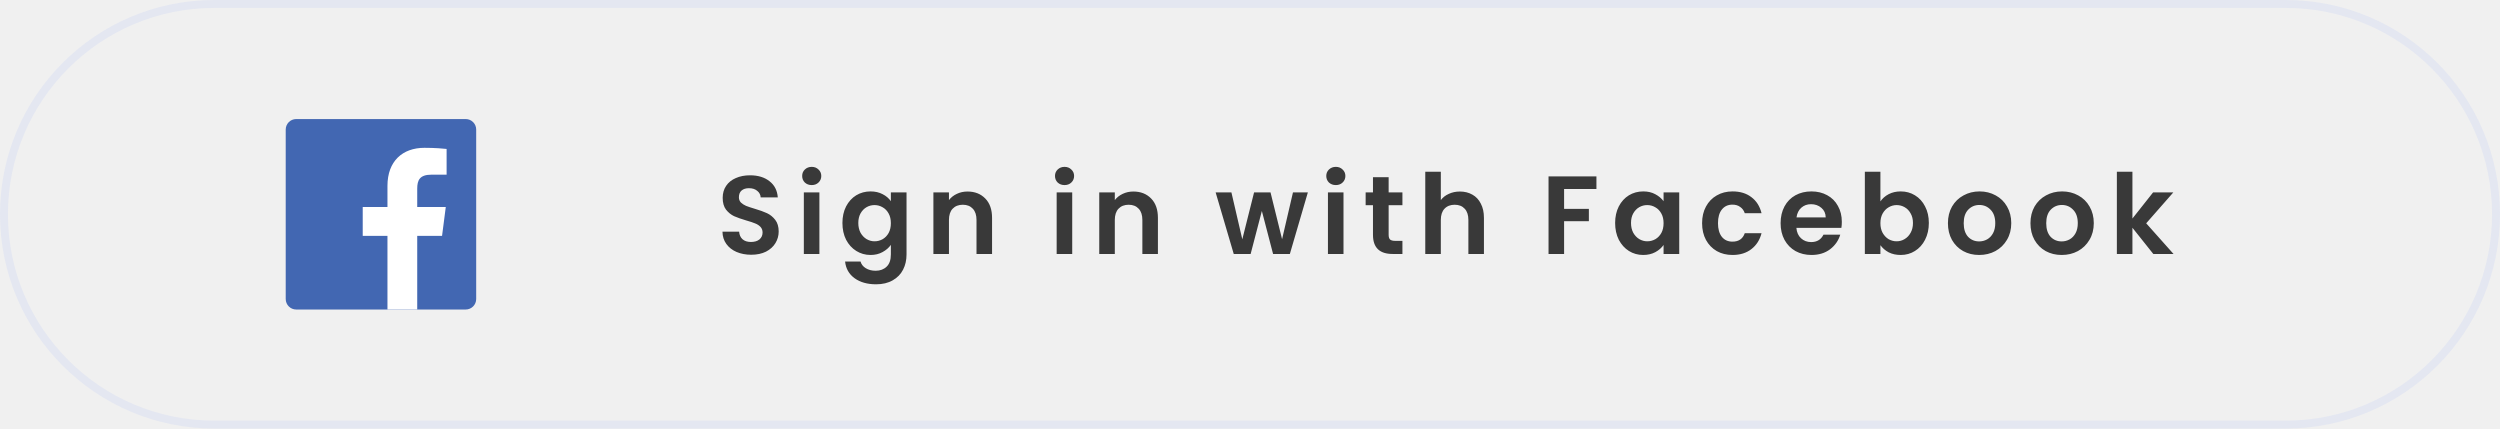
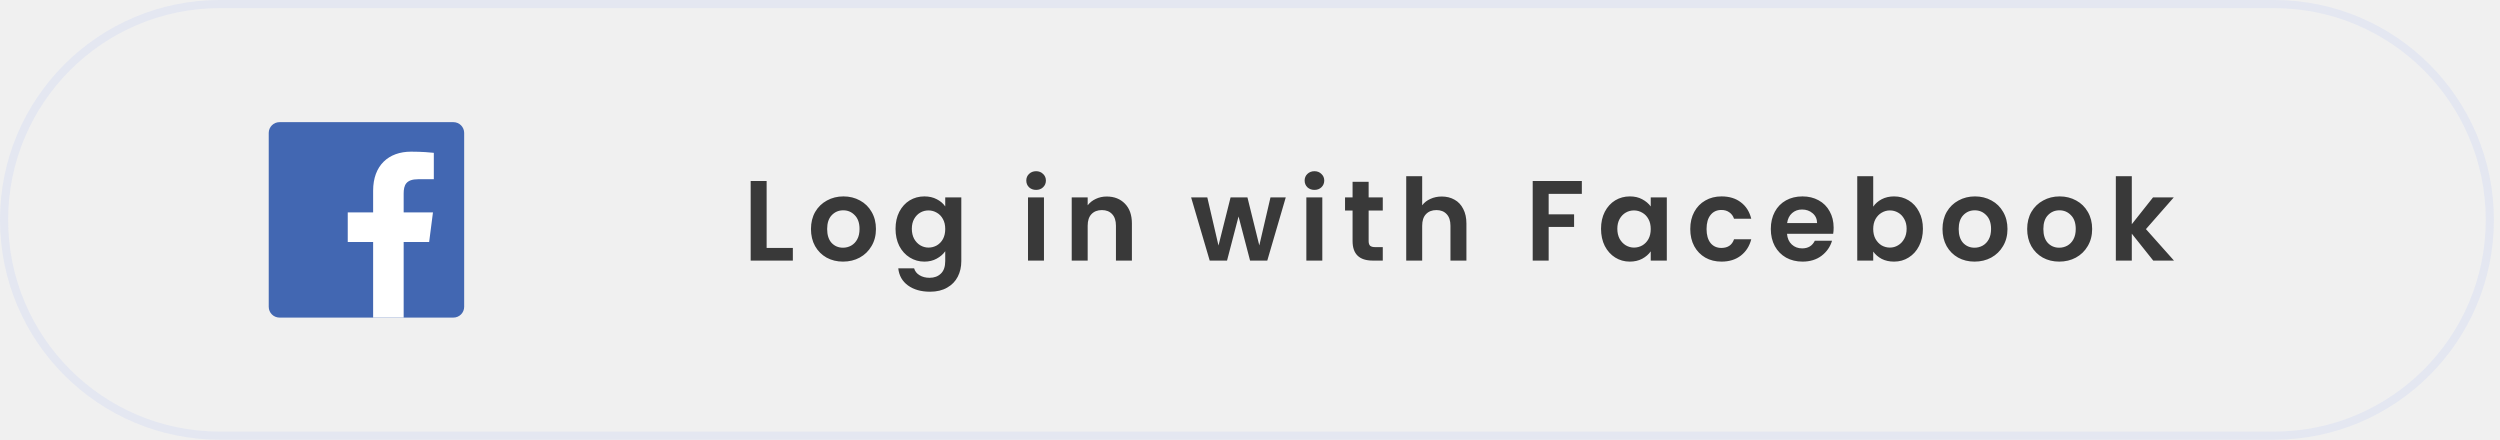
- <svg xmlns="http://www.w3.org/2000/svg" width="315" height="54" viewBox="0 0 315 54" fill="none">
-   <rect x="0.5" y="0.5" width="314" height="53" rx="26.5" stroke="#E4E7F1" />
-   <path d="M94.656 32.098C93.974 32.098 93.358 31.981 92.808 31.748C92.266 31.515 91.837 31.179 91.52 30.74C91.202 30.301 91.039 29.783 91.03 29.186H93.13C93.158 29.587 93.298 29.905 93.55 30.138C93.811 30.371 94.166 30.488 94.614 30.488C95.071 30.488 95.43 30.381 95.692 30.166C95.953 29.942 96.084 29.653 96.084 29.298C96.084 29.009 95.995 28.771 95.818 28.584C95.64 28.397 95.416 28.253 95.146 28.15C94.884 28.038 94.52 27.917 94.054 27.786C93.419 27.599 92.901 27.417 92.5 27.24C92.108 27.053 91.767 26.778 91.478 26.414C91.198 26.041 91.058 25.546 91.058 24.93C91.058 24.351 91.202 23.847 91.492 23.418C91.781 22.989 92.187 22.662 92.71 22.438C93.232 22.205 93.83 22.088 94.502 22.088C95.51 22.088 96.326 22.335 96.952 22.83C97.586 23.315 97.936 23.997 98.002 24.874H95.846C95.827 24.538 95.682 24.263 95.412 24.048C95.15 23.824 94.8 23.712 94.362 23.712C93.979 23.712 93.671 23.81 93.438 24.006C93.214 24.202 93.102 24.487 93.102 24.86C93.102 25.121 93.186 25.341 93.354 25.518C93.531 25.686 93.746 25.826 93.998 25.938C94.259 26.041 94.623 26.162 95.09 26.302C95.724 26.489 96.242 26.675 96.644 26.862C97.045 27.049 97.39 27.329 97.68 27.702C97.969 28.075 98.114 28.565 98.114 29.172C98.114 29.695 97.978 30.18 97.708 30.628C97.437 31.076 97.04 31.435 96.518 31.706C95.995 31.967 95.374 32.098 94.656 32.098ZM102.277 23.32C101.932 23.32 101.642 23.213 101.409 22.998C101.185 22.774 101.073 22.499 101.073 22.172C101.073 21.845 101.185 21.575 101.409 21.36C101.642 21.136 101.932 21.024 102.277 21.024C102.622 21.024 102.907 21.136 103.131 21.36C103.364 21.575 103.481 21.845 103.481 22.172C103.481 22.499 103.364 22.774 103.131 22.998C102.907 23.213 102.622 23.32 102.277 23.32ZM103.243 24.244V32H101.283V24.244H103.243ZM109.687 24.118C110.266 24.118 110.775 24.235 111.213 24.468C111.652 24.692 111.997 24.986 112.249 25.35V24.244H114.223V32.056C114.223 32.775 114.079 33.414 113.789 33.974C113.5 34.543 113.066 34.991 112.487 35.318C111.909 35.654 111.209 35.822 110.387 35.822C109.286 35.822 108.381 35.565 107.671 35.052C106.971 34.539 106.575 33.839 106.481 32.952H108.427C108.53 33.307 108.749 33.587 109.085 33.792C109.431 34.007 109.846 34.114 110.331 34.114C110.901 34.114 111.363 33.941 111.717 33.596C112.072 33.26 112.249 32.747 112.249 32.056V30.852C111.997 31.216 111.647 31.519 111.199 31.762C110.761 32.005 110.257 32.126 109.687 32.126C109.034 32.126 108.437 31.958 107.895 31.622C107.354 31.286 106.925 30.815 106.607 30.208C106.299 29.592 106.145 28.887 106.145 28.094C106.145 27.31 106.299 26.615 106.607 26.008C106.925 25.401 107.349 24.935 107.881 24.608C108.423 24.281 109.025 24.118 109.687 24.118ZM112.249 28.122C112.249 27.646 112.156 27.24 111.969 26.904C111.783 26.559 111.531 26.297 111.213 26.12C110.896 25.933 110.555 25.84 110.191 25.84C109.827 25.84 109.491 25.929 109.183 26.106C108.875 26.283 108.623 26.545 108.427 26.89C108.241 27.226 108.147 27.627 108.147 28.094C108.147 28.561 108.241 28.971 108.427 29.326C108.623 29.671 108.875 29.937 109.183 30.124C109.501 30.311 109.837 30.404 110.191 30.404C110.555 30.404 110.896 30.315 111.213 30.138C111.531 29.951 111.783 29.69 111.969 29.354C112.156 29.009 112.249 28.598 112.249 28.122ZM121.906 24.132C122.83 24.132 123.576 24.426 124.146 25.014C124.715 25.593 125 26.405 125 27.45V32H123.04V27.716C123.04 27.1 122.886 26.629 122.578 26.302C122.27 25.966 121.85 25.798 121.318 25.798C120.776 25.798 120.347 25.966 120.03 26.302C119.722 26.629 119.568 27.1 119.568 27.716V32H117.608V24.244H119.568V25.21C119.829 24.874 120.16 24.613 120.562 24.426C120.972 24.23 121.42 24.132 121.906 24.132ZM134.133 23.32C133.788 23.32 133.499 23.213 133.265 22.998C133.041 22.774 132.929 22.499 132.929 22.172C132.929 21.845 133.041 21.575 133.265 21.36C133.499 21.136 133.788 21.024 134.133 21.024C134.479 21.024 134.763 21.136 134.987 21.36C135.221 21.575 135.337 21.845 135.337 22.172C135.337 22.499 135.221 22.774 134.987 22.998C134.763 23.213 134.479 23.32 134.133 23.32ZM135.099 24.244V32H133.139V24.244H135.099ZM142.804 24.132C143.728 24.132 144.475 24.426 145.044 25.014C145.613 25.593 145.898 26.405 145.898 27.45V32H143.938V27.716C143.938 27.1 143.784 26.629 143.476 26.302C143.168 25.966 142.748 25.798 142.216 25.798C141.675 25.798 141.245 25.966 140.928 26.302C140.62 26.629 140.466 27.1 140.466 27.716V32H138.506V24.244H140.466V25.21C140.727 24.874 141.059 24.613 141.46 24.426C141.871 24.23 142.319 24.132 142.804 24.132ZM164.79 24.244L162.522 32H160.408L158.994 26.582L157.58 32H155.452L153.17 24.244H155.158L156.53 30.152L158.014 24.244H160.086L161.542 30.138L162.914 24.244H164.79ZM168.314 23.32C167.969 23.32 167.68 23.213 167.446 22.998C167.222 22.774 167.11 22.499 167.11 22.172C167.11 21.845 167.222 21.575 167.446 21.36C167.68 21.136 167.969 21.024 168.314 21.024C168.66 21.024 168.944 21.136 169.168 21.36C169.402 21.575 169.518 21.845 169.518 22.172C169.518 22.499 169.402 22.774 169.168 22.998C168.944 23.213 168.66 23.32 168.314 23.32ZM169.28 24.244V32H167.32V24.244H169.28ZM174.969 25.854V29.606C174.969 29.867 175.029 30.059 175.151 30.18C175.281 30.292 175.496 30.348 175.795 30.348H176.705V32H175.473C173.821 32 172.995 31.197 172.995 29.592V25.854H172.071V24.244H172.995V22.326H174.969V24.244H176.705V25.854H174.969ZM183.952 24.132C184.54 24.132 185.063 24.263 185.52 24.524C185.978 24.776 186.332 25.154 186.584 25.658C186.846 26.153 186.976 26.75 186.976 27.45V32H185.016V27.716C185.016 27.1 184.862 26.629 184.554 26.302C184.246 25.966 183.826 25.798 183.294 25.798C182.753 25.798 182.324 25.966 182.006 26.302C181.698 26.629 181.544 27.1 181.544 27.716V32H179.584V21.64H181.544V25.21C181.796 24.874 182.132 24.613 182.552 24.426C182.972 24.23 183.439 24.132 183.952 24.132ZM201.15 22.228V23.81H197.076V26.316H200.198V27.87H197.076V32H195.116V22.228H201.15ZM203.506 28.094C203.506 27.31 203.66 26.615 203.968 26.008C204.285 25.401 204.71 24.935 205.242 24.608C205.783 24.281 206.385 24.118 207.048 24.118C207.627 24.118 208.131 24.235 208.56 24.468C208.999 24.701 209.349 24.995 209.61 25.35V24.244H211.584V32H209.61V30.866C209.358 31.23 209.008 31.533 208.56 31.776C208.121 32.009 207.613 32.126 207.034 32.126C206.381 32.126 205.783 31.958 205.242 31.622C204.71 31.286 204.285 30.815 203.968 30.208C203.66 29.592 203.506 28.887 203.506 28.094ZM209.61 28.122C209.61 27.646 209.517 27.24 209.33 26.904C209.143 26.559 208.891 26.297 208.574 26.12C208.257 25.933 207.916 25.84 207.552 25.84C207.188 25.84 206.852 25.929 206.544 26.106C206.236 26.283 205.984 26.545 205.788 26.89C205.601 27.226 205.508 27.627 205.508 28.094C205.508 28.561 205.601 28.971 205.788 29.326C205.984 29.671 206.236 29.937 206.544 30.124C206.861 30.311 207.197 30.404 207.552 30.404C207.916 30.404 208.257 30.315 208.574 30.138C208.891 29.951 209.143 29.69 209.33 29.354C209.517 29.009 209.61 28.598 209.61 28.122ZM214.464 28.122C214.464 27.319 214.628 26.619 214.954 26.022C215.281 25.415 215.734 24.949 216.312 24.622C216.891 24.286 217.554 24.118 218.3 24.118C219.262 24.118 220.055 24.361 220.68 24.846C221.315 25.322 221.74 25.994 221.954 26.862H219.84C219.728 26.526 219.537 26.265 219.266 26.078C219.005 25.882 218.678 25.784 218.286 25.784C217.726 25.784 217.283 25.989 216.956 26.4C216.63 26.801 216.466 27.375 216.466 28.122C216.466 28.859 216.63 29.433 216.956 29.844C217.283 30.245 217.726 30.446 218.286 30.446C219.08 30.446 219.598 30.091 219.84 29.382H221.954C221.74 30.222 221.315 30.889 220.68 31.384C220.046 31.879 219.252 32.126 218.3 32.126C217.554 32.126 216.891 31.963 216.312 31.636C215.734 31.3 215.281 30.833 214.954 30.236C214.628 29.629 214.464 28.925 214.464 28.122ZM232.07 27.954C232.07 28.234 232.052 28.486 232.014 28.71H226.344C226.391 29.27 226.587 29.709 226.932 30.026C227.278 30.343 227.702 30.502 228.206 30.502C228.934 30.502 229.452 30.189 229.76 29.564H231.874C231.65 30.311 231.221 30.927 230.586 31.412C229.952 31.888 229.172 32.126 228.248 32.126C227.502 32.126 226.83 31.963 226.232 31.636C225.644 31.3 225.182 30.829 224.846 30.222C224.52 29.615 224.356 28.915 224.356 28.122C224.356 27.319 224.52 26.615 224.846 26.008C225.173 25.401 225.63 24.935 226.218 24.608C226.806 24.281 227.483 24.118 228.248 24.118C228.986 24.118 229.644 24.277 230.222 24.594C230.81 24.911 231.263 25.364 231.58 25.952C231.907 26.531 232.07 27.198 232.07 27.954ZM230.04 27.394C230.031 26.89 229.849 26.489 229.494 26.19C229.14 25.882 228.706 25.728 228.192 25.728C227.707 25.728 227.296 25.877 226.96 26.176C226.634 26.465 226.433 26.871 226.358 27.394H230.04ZM236.931 25.378C237.183 25.005 237.528 24.701 237.967 24.468C238.415 24.235 238.924 24.118 239.493 24.118C240.156 24.118 240.753 24.281 241.285 24.608C241.826 24.935 242.251 25.401 242.559 26.008C242.876 26.605 243.035 27.301 243.035 28.094C243.035 28.887 242.876 29.592 242.559 30.208C242.251 30.815 241.826 31.286 241.285 31.622C240.753 31.958 240.156 32.126 239.493 32.126C238.914 32.126 238.406 32.014 237.967 31.79C237.538 31.557 237.192 31.258 236.931 30.894V32H234.971V21.64H236.931V25.378ZM241.033 28.094C241.033 27.627 240.935 27.226 240.739 26.89C240.552 26.545 240.3 26.283 239.983 26.106C239.675 25.929 239.339 25.84 238.975 25.84C238.62 25.84 238.284 25.933 237.967 26.12C237.659 26.297 237.407 26.559 237.211 26.904C237.024 27.249 236.931 27.655 236.931 28.122C236.931 28.589 237.024 28.995 237.211 29.34C237.407 29.685 237.659 29.951 237.967 30.138C238.284 30.315 238.62 30.404 238.975 30.404C239.339 30.404 239.675 30.311 239.983 30.124C240.3 29.937 240.552 29.671 240.739 29.326C240.935 28.981 241.033 28.57 241.033 28.094ZM249.373 32.126C248.626 32.126 247.954 31.963 247.357 31.636C246.76 31.3 246.288 30.829 245.943 30.222C245.607 29.615 245.439 28.915 245.439 28.122C245.439 27.329 245.612 26.629 245.957 26.022C246.312 25.415 246.792 24.949 247.399 24.622C248.006 24.286 248.682 24.118 249.429 24.118C250.176 24.118 250.852 24.286 251.459 24.622C252.066 24.949 252.542 25.415 252.887 26.022C253.242 26.629 253.419 27.329 253.419 28.122C253.419 28.915 253.237 29.615 252.873 30.222C252.518 30.829 252.033 31.3 251.417 31.636C250.81 31.963 250.129 32.126 249.373 32.126ZM249.373 30.418C249.728 30.418 250.059 30.334 250.367 30.166C250.684 29.989 250.936 29.727 251.123 29.382C251.31 29.037 251.403 28.617 251.403 28.122C251.403 27.385 251.207 26.82 250.815 26.428C250.432 26.027 249.961 25.826 249.401 25.826C248.841 25.826 248.37 26.027 247.987 26.428C247.614 26.82 247.427 27.385 247.427 28.122C247.427 28.859 247.609 29.429 247.973 29.83C248.346 30.222 248.813 30.418 249.373 30.418ZM259.771 32.126C259.024 32.126 258.352 31.963 257.755 31.636C257.158 31.3 256.686 30.829 256.341 30.222C256.005 29.615 255.837 28.915 255.837 28.122C255.837 27.329 256.01 26.629 256.355 26.022C256.71 25.415 257.19 24.949 257.797 24.622C258.404 24.286 259.08 24.118 259.827 24.118C260.574 24.118 261.25 24.286 261.857 24.622C262.464 24.949 262.94 25.415 263.285 26.022C263.64 26.629 263.817 27.329 263.817 28.122C263.817 28.915 263.635 29.615 263.271 30.222C262.916 30.829 262.431 31.3 261.815 31.636C261.208 31.963 260.527 32.126 259.771 32.126ZM259.771 30.418C260.126 30.418 260.457 30.334 260.765 30.166C261.082 29.989 261.334 29.727 261.521 29.382C261.708 29.037 261.801 28.617 261.801 28.122C261.801 27.385 261.605 26.82 261.213 26.428C260.83 26.027 260.359 25.826 259.799 25.826C259.239 25.826 258.768 26.027 258.385 26.428C258.012 26.82 257.825 27.385 257.825 28.122C257.825 28.859 258.007 29.429 258.371 29.83C258.744 30.222 259.211 30.418 259.771 30.418ZM271.317 32L268.685 28.696V32H266.725V21.64H268.685V27.534L271.289 24.244H273.837L270.421 28.136L273.865 32H271.317Z" fill="#393939" />
-   <path d="M58.675 15H37.324C36.593 15 36 15.593 36 16.325V37.676C36 38.407 36.593 39 37.325 39H58.675C59.407 39 60 38.407 60 37.676C60 37.676 60 37.675 60 37.675V16.324C60 15.592 59.407 15 58.675 15Z" fill="#4267B2" />
-   <path d="M52.57 39V29.719H55.699L56.168 26.086H52.57V23.772C52.57 22.723 52.862 22.008 54.366 22.008H56.273V18.767C55.942 18.723 54.803 18.625 53.479 18.625C50.713 18.625 48.82 20.312 48.82 23.412V26.086H45.703V29.719H48.82V39H52.57Z" fill="white" />
+ <svg xmlns="http://www.w3.org/2000/svg" width="307" height="54" viewBox="0 0 307 54" fill="none">
+   <path d="M55.675 15H34.324C33.593 15 33 15.593 33 16.325V37.676C33 38.407 33.593 39 34.325 39H55.675C56.407 39 57 38.407 57 37.676C57 37.676 57 37.675 57 37.675V16.324C57 15.592 56.407 15 55.675 15Z" fill="#4267B2" />
+   <path d="M49.57 39V29.719H52.699L53.168 26.086H49.57V23.772C49.57 22.723 49.862 22.008 51.366 22.008H53.273V18.767C52.942 18.723 51.803 18.625 50.479 18.625C47.713 18.625 45.82 20.312 45.82 23.412V26.086H42.703V29.719H45.82V39H49.57Z" fill="white" />
+   <path d="M94.142 30.446H97.362V32H92.182V22.228H94.142V30.446ZM103.521 32.126C102.775 32.126 102.103 31.963 101.505 31.636C100.908 31.3 100.437 30.829 100.091 30.222C99.755 29.615 99.587 28.915 99.587 28.122C99.587 27.329 99.76 26.629 100.105 26.022C100.46 25.415 100.941 24.949 101.547 24.622C102.154 24.286 102.831 24.118 103.577 24.118C104.324 24.118 105.001 24.286 105.607 24.622C106.214 24.949 106.69 25.415 107.035 26.022C107.39 26.629 107.567 27.329 107.567 28.122C107.567 28.915 107.385 29.615 107.021 30.222C106.667 30.829 106.181 31.3 105.565 31.636C104.959 31.963 104.277 32.126 103.521 32.126ZM103.521 30.418C103.876 30.418 104.207 30.334 104.515 30.166C104.833 29.989 105.085 29.727 105.271 29.382C105.458 29.037 105.551 28.617 105.551 28.122C105.551 27.385 105.355 26.82 104.963 26.428C104.581 26.027 104.109 25.826 103.549 25.826C102.989 25.826 102.518 26.027 102.135 26.428C101.762 26.82 101.575 27.385 101.575 28.122C101.575 28.859 101.757 29.429 102.121 29.83C102.495 30.222 102.961 30.418 103.521 30.418ZM113.513 24.118C114.092 24.118 114.601 24.235 115.039 24.468C115.478 24.692 115.823 24.986 116.075 25.35V24.244H118.049V32.056C118.049 32.775 117.905 33.414 117.615 33.974C117.326 34.543 116.892 34.991 116.313 35.318C115.735 35.654 115.035 35.822 114.213 35.822C113.112 35.822 112.207 35.565 111.497 35.052C110.797 34.539 110.401 33.839 110.307 32.952H112.253C112.356 33.307 112.575 33.587 112.911 33.792C113.257 34.007 113.672 34.114 114.157 34.114C114.727 34.114 115.189 33.941 115.543 33.596C115.898 33.26 116.075 32.747 116.075 32.056V30.852C115.823 31.216 115.473 31.519 115.025 31.762C114.587 32.005 114.083 32.126 113.513 32.126C112.86 32.126 112.263 31.958 111.721 31.622C111.18 31.286 110.751 30.815 110.433 30.208C110.125 29.592 109.971 28.887 109.971 28.094C109.971 27.31 110.125 26.615 110.433 26.008C110.751 25.401 111.175 24.935 111.707 24.608C112.249 24.281 112.851 24.118 113.513 24.118ZM116.075 28.122C116.075 27.646 115.982 27.24 115.795 26.904C115.609 26.559 115.357 26.297 115.039 26.12C114.722 25.933 114.381 25.84 114.017 25.84C113.653 25.84 113.317 25.929 113.009 26.106C112.701 26.283 112.449 26.545 112.253 26.89C112.067 27.226 111.973 27.627 111.973 28.094C111.973 28.561 112.067 28.971 112.253 29.326C112.449 29.671 112.701 29.937 113.009 30.124C113.327 30.311 113.663 30.404 114.017 30.404C114.381 30.404 114.722 30.315 115.039 30.138C115.357 29.951 115.609 29.69 115.795 29.354C115.982 29.009 116.075 28.598 116.075 28.122ZM127.233 23.32C126.888 23.32 126.599 23.213 126.365 22.998C126.141 22.774 126.029 22.499 126.029 22.172C126.029 21.845 126.141 21.575 126.365 21.36C126.599 21.136 126.888 21.024 127.233 21.024C127.579 21.024 127.863 21.136 128.087 21.36C128.321 21.575 128.437 21.845 128.437 22.172C128.437 22.499 128.321 22.774 128.087 22.998C127.863 23.213 127.579 23.32 127.233 23.32ZM128.199 24.244V32H126.239V24.244H128.199ZM135.904 24.132C136.828 24.132 137.575 24.426 138.144 25.014C138.713 25.593 138.998 26.405 138.998 27.45V32H137.038V27.716C137.038 27.1 136.884 26.629 136.576 26.302C136.268 25.966 135.848 25.798 135.316 25.798C134.775 25.798 134.345 25.966 134.028 26.302C133.72 26.629 133.566 27.1 133.566 27.716V32H131.606V24.244H133.566V25.21C133.827 24.874 134.159 24.613 134.56 24.426C134.971 24.23 135.419 24.132 135.904 24.132ZM157.89 24.244L155.622 32H153.508L152.094 26.582L150.68 32H148.552L146.27 24.244H148.258L149.63 30.152L151.114 24.244H153.186L154.642 30.138L156.014 24.244H157.89ZM161.414 23.32C161.069 23.32 160.78 23.213 160.546 22.998C160.322 22.774 160.21 22.499 160.21 22.172C160.21 21.845 160.322 21.575 160.546 21.36C160.78 21.136 161.069 21.024 161.414 21.024C161.76 21.024 162.044 21.136 162.268 21.36C162.502 21.575 162.618 21.845 162.618 22.172C162.618 22.499 162.502 22.774 162.268 22.998C162.044 23.213 161.76 23.32 161.414 23.32ZM162.38 24.244V32H160.42V24.244H162.38ZM168.069 25.854V29.606C168.069 29.867 168.129 30.059 168.251 30.18C168.381 30.292 168.596 30.348 168.895 30.348H169.805V32H168.573C166.921 32 166.095 31.197 166.095 29.592V25.854H165.171V24.244H166.095V22.326H168.069V24.244H169.805V25.854H168.069ZM177.052 24.132C177.64 24.132 178.163 24.263 178.62 24.524C179.078 24.776 179.432 25.154 179.684 25.658C179.946 26.153 180.076 26.75 180.076 27.45V32H178.116V27.716C178.116 27.1 177.962 26.629 177.654 26.302C177.346 25.966 176.926 25.798 176.394 25.798C175.853 25.798 175.424 25.966 175.106 26.302C174.798 26.629 174.644 27.1 174.644 27.716V32H172.684V21.64H174.644V25.21C174.896 24.874 175.232 24.613 175.652 24.426C176.072 24.23 176.539 24.132 177.052 24.132ZM194.25 22.228V23.81H190.176V26.316H193.298V27.87H190.176V32H188.216V22.228H194.25ZM196.606 28.094C196.606 27.31 196.76 26.615 197.068 26.008C197.385 25.401 197.81 24.935 198.342 24.608C198.883 24.281 199.485 24.118 200.148 24.118C200.727 24.118 201.231 24.235 201.66 24.468C202.099 24.701 202.449 24.995 202.71 25.35V24.244H204.684V32H202.71V30.866C202.458 31.23 202.108 31.533 201.66 31.776C201.221 32.009 200.713 32.126 200.134 32.126C199.481 32.126 198.883 31.958 198.342 31.622C197.81 31.286 197.385 30.815 197.068 30.208C196.76 29.592 196.606 28.887 196.606 28.094ZM202.71 28.122C202.71 27.646 202.617 27.24 202.43 26.904C202.243 26.559 201.991 26.297 201.674 26.12C201.357 25.933 201.016 25.84 200.652 25.84C200.288 25.84 199.952 25.929 199.644 26.106C199.336 26.283 199.084 26.545 198.888 26.89C198.701 27.226 198.608 27.627 198.608 28.094C198.608 28.561 198.701 28.971 198.888 29.326C199.084 29.671 199.336 29.937 199.644 30.124C199.961 30.311 200.297 30.404 200.652 30.404C201.016 30.404 201.357 30.315 201.674 30.138C201.991 29.951 202.243 29.69 202.43 29.354C202.617 29.009 202.71 28.598 202.71 28.122ZM207.564 28.122C207.564 27.319 207.728 26.619 208.054 26.022C208.381 25.415 208.834 24.949 209.412 24.622C209.991 24.286 210.654 24.118 211.4 24.118C212.362 24.118 213.155 24.361 213.78 24.846C214.415 25.322 214.84 25.994 215.054 26.862H212.94C212.828 26.526 212.637 26.265 212.366 26.078C212.105 25.882 211.778 25.784 211.386 25.784C210.826 25.784 210.383 25.989 210.056 26.4C209.73 26.801 209.566 27.375 209.566 28.122C209.566 28.859 209.73 29.433 210.056 29.844C210.383 30.245 210.826 30.446 211.386 30.446C212.18 30.446 212.698 30.091 212.94 29.382H215.054C214.84 30.222 214.415 30.889 213.78 31.384C213.146 31.879 212.352 32.126 211.4 32.126C210.654 32.126 209.991 31.963 209.412 31.636C208.834 31.3 208.381 30.833 208.054 30.236C207.728 29.629 207.564 28.925 207.564 28.122ZM225.17 27.954C225.17 28.234 225.152 28.486 225.114 28.71H219.444C219.491 29.27 219.687 29.709 220.032 30.026C220.378 30.343 220.802 30.502 221.306 30.502C222.034 30.502 222.552 30.189 222.86 29.564H224.974C224.75 30.311 224.321 30.927 223.686 31.412C223.052 31.888 222.272 32.126 221.348 32.126C220.602 32.126 219.93 31.963 219.332 31.636C218.744 31.3 218.282 30.829 217.946 30.222C217.62 29.615 217.456 28.915 217.456 28.122C217.456 27.319 217.62 26.615 217.946 26.008C218.273 25.401 218.73 24.935 219.318 24.608C219.906 24.281 220.583 24.118 221.348 24.118C222.086 24.118 222.744 24.277 223.322 24.594C223.91 24.911 224.363 25.364 224.68 25.952C225.007 26.531 225.17 27.198 225.17 27.954ZM223.14 27.394C223.131 26.89 222.949 26.489 222.594 26.19C222.24 25.882 221.806 25.728 221.292 25.728C220.807 25.728 220.396 25.877 220.06 26.176C219.734 26.465 219.533 26.871 219.458 27.394H223.14ZM230.031 25.378C230.283 25.005 230.628 24.701 231.067 24.468C231.515 24.235 232.023 24.118 232.593 24.118C233.255 24.118 233.853 24.281 234.385 24.608C234.926 24.935 235.351 25.401 235.659 26.008C235.976 26.605 236.135 27.301 236.135 28.094C236.135 28.887 235.976 29.592 235.659 30.208C235.351 30.815 234.926 31.286 234.385 31.622C233.853 31.958 233.255 32.126 232.593 32.126C232.014 32.126 231.505 32.014 231.067 31.79C230.637 31.557 230.292 31.258 230.031 30.894V32H228.071V21.64H230.031V25.378ZM234.133 28.094C234.133 27.627 234.035 27.226 233.839 26.89C233.652 26.545 233.4 26.283 233.083 26.106C232.775 25.929 232.439 25.84 232.075 25.84C231.72 25.84 231.384 25.933 231.067 26.12C230.759 26.297 230.507 26.559 230.311 26.904C230.124 27.249 230.031 27.655 230.031 28.122C230.031 28.589 230.124 28.995 230.311 29.34C230.507 29.685 230.759 29.951 231.067 30.138C231.384 30.315 231.72 30.404 232.075 30.404C232.439 30.404 232.775 30.311 233.083 30.124C233.4 29.937 233.652 29.671 233.839 29.326C234.035 28.981 234.133 28.57 234.133 28.094ZM242.473 32.126C241.726 32.126 241.054 31.963 240.457 31.636C239.86 31.3 239.388 30.829 239.043 30.222C238.707 29.615 238.539 28.915 238.539 28.122C238.539 27.329 238.712 26.629 239.057 26.022C239.412 25.415 239.892 24.949 240.499 24.622C241.106 24.286 241.782 24.118 242.529 24.118C243.276 24.118 243.952 24.286 244.559 24.622C245.166 24.949 245.642 25.415 245.987 26.022C246.342 26.629 246.519 27.329 246.519 28.122C246.519 28.915 246.337 29.615 245.973 30.222C245.618 30.829 245.133 31.3 244.517 31.636C243.91 31.963 243.229 32.126 242.473 32.126ZM242.473 30.418C242.828 30.418 243.159 30.334 243.467 30.166C243.784 29.989 244.036 29.727 244.223 29.382C244.41 29.037 244.503 28.617 244.503 28.122C244.503 27.385 244.307 26.82 243.915 26.428C243.532 26.027 243.061 25.826 242.501 25.826C241.941 25.826 241.47 26.027 241.087 26.428C240.714 26.82 240.527 27.385 240.527 28.122C240.527 28.859 240.709 29.429 241.073 29.83C241.446 30.222 241.913 30.418 242.473 30.418ZM252.871 32.126C252.124 32.126 251.452 31.963 250.855 31.636C250.257 31.3 249.786 30.829 249.441 30.222C249.105 29.615 248.937 28.915 248.937 28.122C248.937 27.329 249.109 26.629 249.455 26.022C249.809 25.415 250.29 24.949 250.897 24.622C251.503 24.286 252.18 24.118 252.927 24.118C253.673 24.118 254.35 24.286 254.957 24.622C255.563 24.949 256.039 25.415 256.385 26.022C256.739 26.629 256.917 27.329 256.917 28.122C256.917 28.915 256.735 29.615 256.371 30.222C256.016 30.829 255.531 31.3 254.915 31.636C254.308 31.963 253.627 32.126 252.871 32.126ZM252.871 30.418C253.225 30.418 253.557 30.334 253.865 30.166C254.182 29.989 254.434 29.727 254.621 29.382C254.807 29.037 254.901 28.617 254.901 28.122C254.901 27.385 254.705 26.82 254.313 26.428C253.93 26.027 253.459 25.826 252.899 25.826C252.339 25.826 251.867 26.027 251.485 26.428C251.111 26.82 250.925 27.385 250.925 28.122C250.925 28.859 251.107 29.429 251.471 29.83C251.844 30.222 252.311 30.418 252.871 30.418ZM264.417 32L261.785 28.696V32H259.825V21.64H261.785V27.534L264.389 24.244H266.937L263.521 28.136L266.965 32H264.417Z" fill="#393939" />
+   <rect x="0.5" y="0.5" width="305.25" height="53" rx="26.5" stroke="#E4E7F1" />
</svg>
